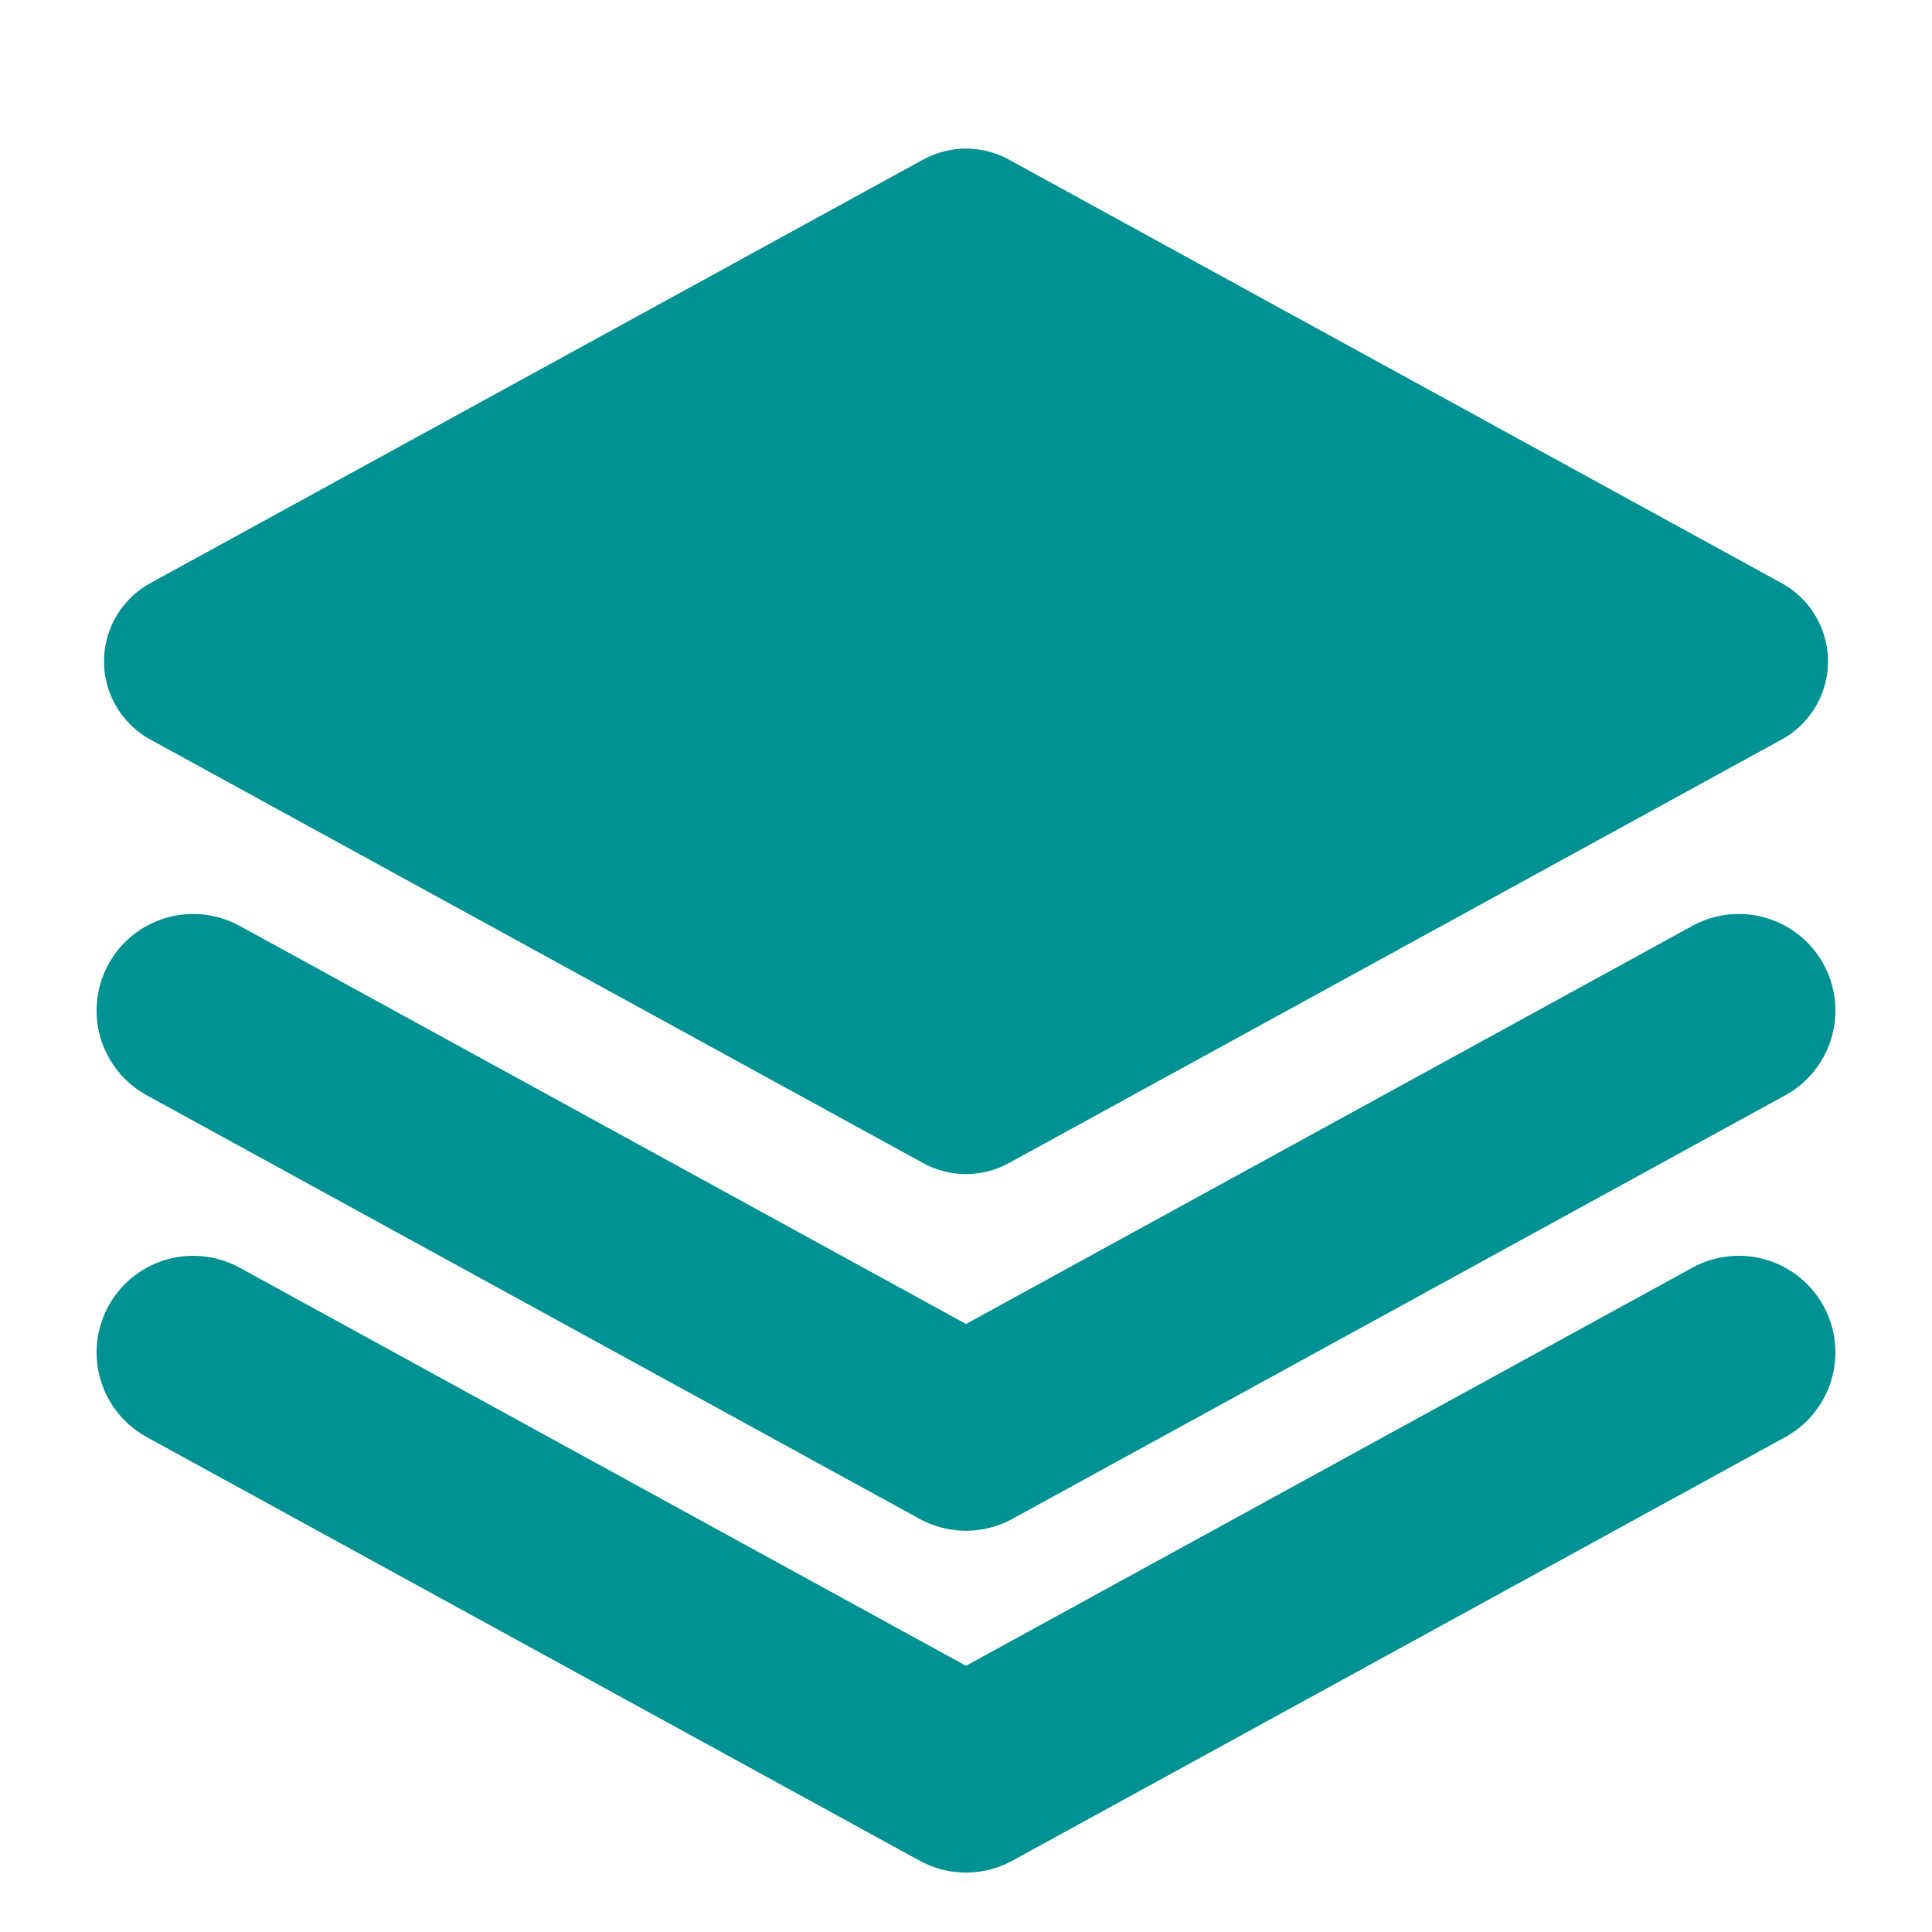
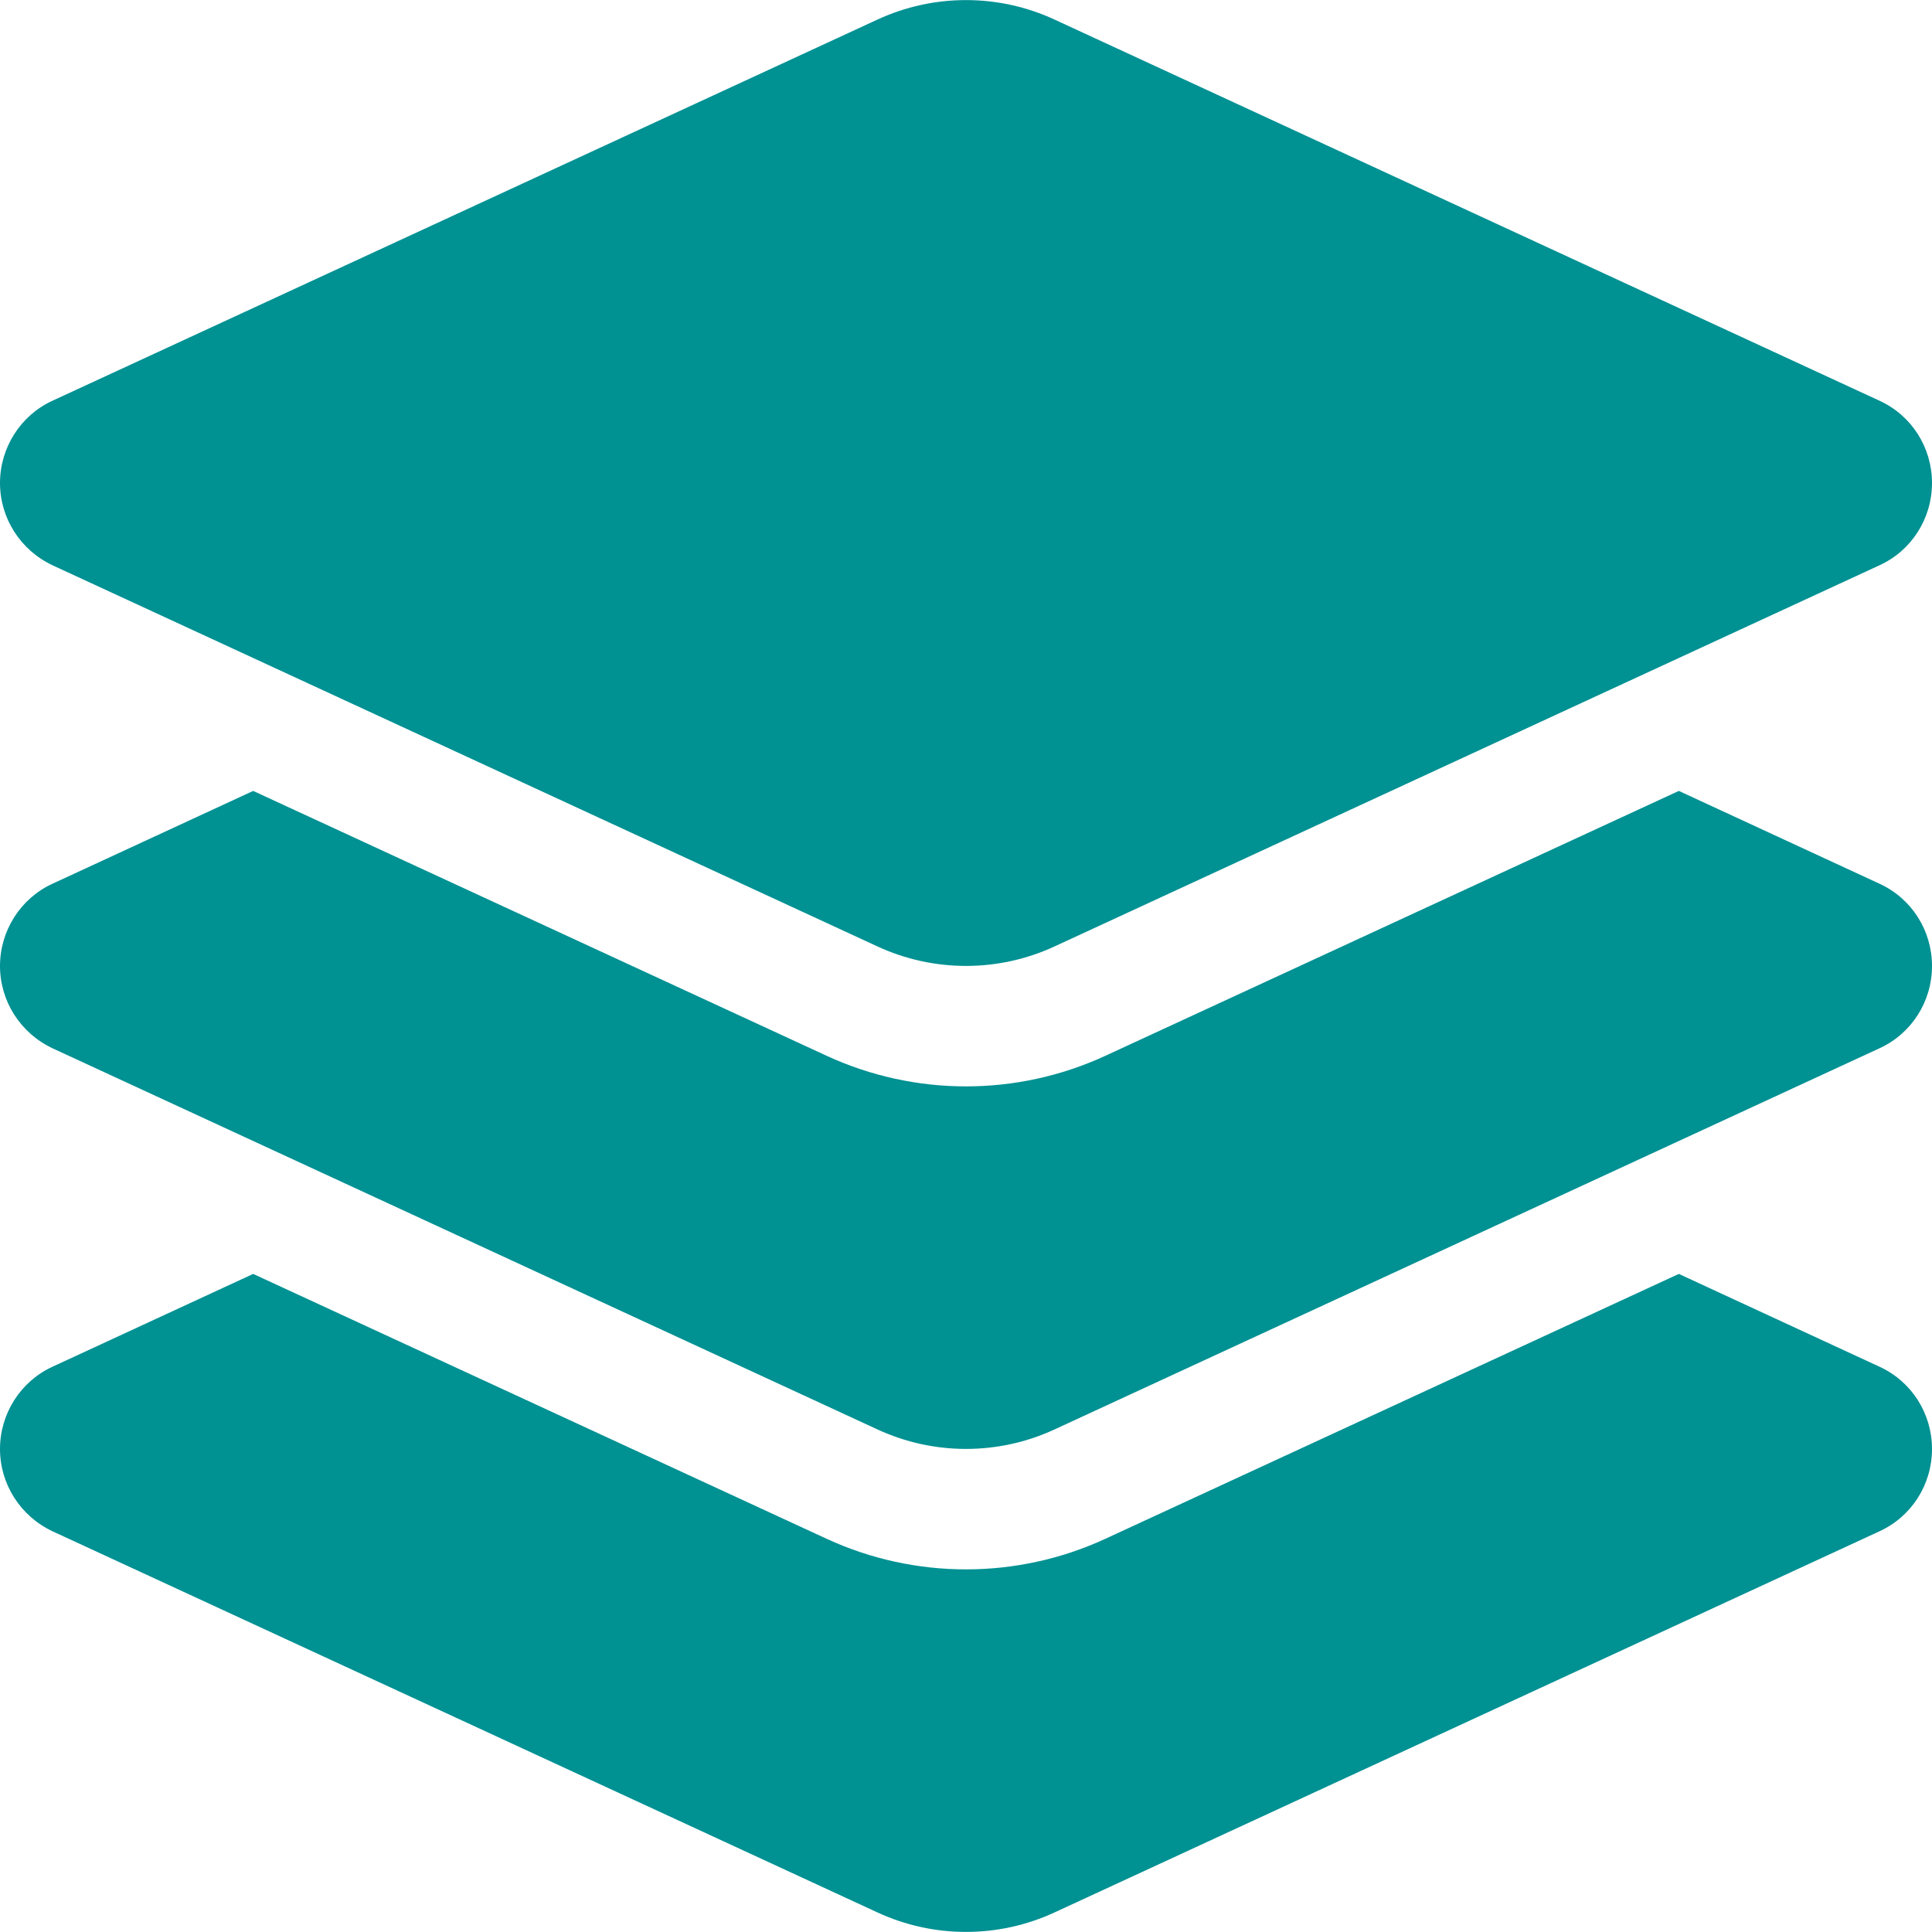
- <svg xmlns="http://www.w3.org/2000/svg" viewBox="0 0 26 26" width="26" height="26">
-   <path d="M13 3.2 L23.4 8.9 13 14.6 2.6 8.9 Z" fill="#009193" stroke="#009193" stroke-width="2.4" stroke-linejoin="round" />
-   <path d="M2.6 13.6 L13 19.3 23.4 13.6" fill="none" stroke="#009193" stroke-width="2.6" stroke-linejoin="round" stroke-linecap="round" />
-   <path d="M2.6 18.2 L13 23.9 23.4 18.2" fill="none" stroke="#009193" stroke-width="2.6" stroke-linejoin="round" stroke-linecap="round" />
+ <svg xmlns="http://www.w3.org/2000/svg" width="24" height="24" viewBox="0 0 24 24" fill="none">
+   <path d="M10.898 0.244C11.597 -0.08 12.403 -0.08 13.102 0.244L23.348 4.978C23.747 5.161 24 5.559 24 6C24 6.441 23.747 6.839 23.348 7.022L13.102 11.756C12.403 12.08 11.597 12.08 10.898 11.756L0.652 7.022C0.253 6.834 0 6.436 0 6C0 5.564 0.253 5.161 0.652 4.978L10.898 0.244ZM20.855 9.825L23.348 10.978C23.747 11.161 24 11.559 24 12C24 12.441 23.747 12.839 23.348 13.022L13.102 17.756C12.403 18.08 11.597 18.08 10.898 17.756L0.652 13.022C0.253 12.834 0 12.436 0 12C0 11.564 0.253 11.161 0.652 10.978L3.145 9.825L10.27 13.116C11.367 13.622 12.633 13.622 13.73 13.116L20.855 9.825ZM13.73 19.116L20.855 15.825L23.348 16.978C23.747 17.161 24 17.559 24 18C24 18.441 23.747 18.839 23.348 19.022L13.102 23.756C12.403 24.08 11.597 24.08 10.898 23.756L0.652 19.022C0.253 18.834 0 18.436 0 18C0 17.564 0.253 17.161 0.652 16.978L3.145 15.825L10.27 19.116C11.367 19.622 12.633 19.622 13.73 19.116Z" fill="#009193" />
</svg>
